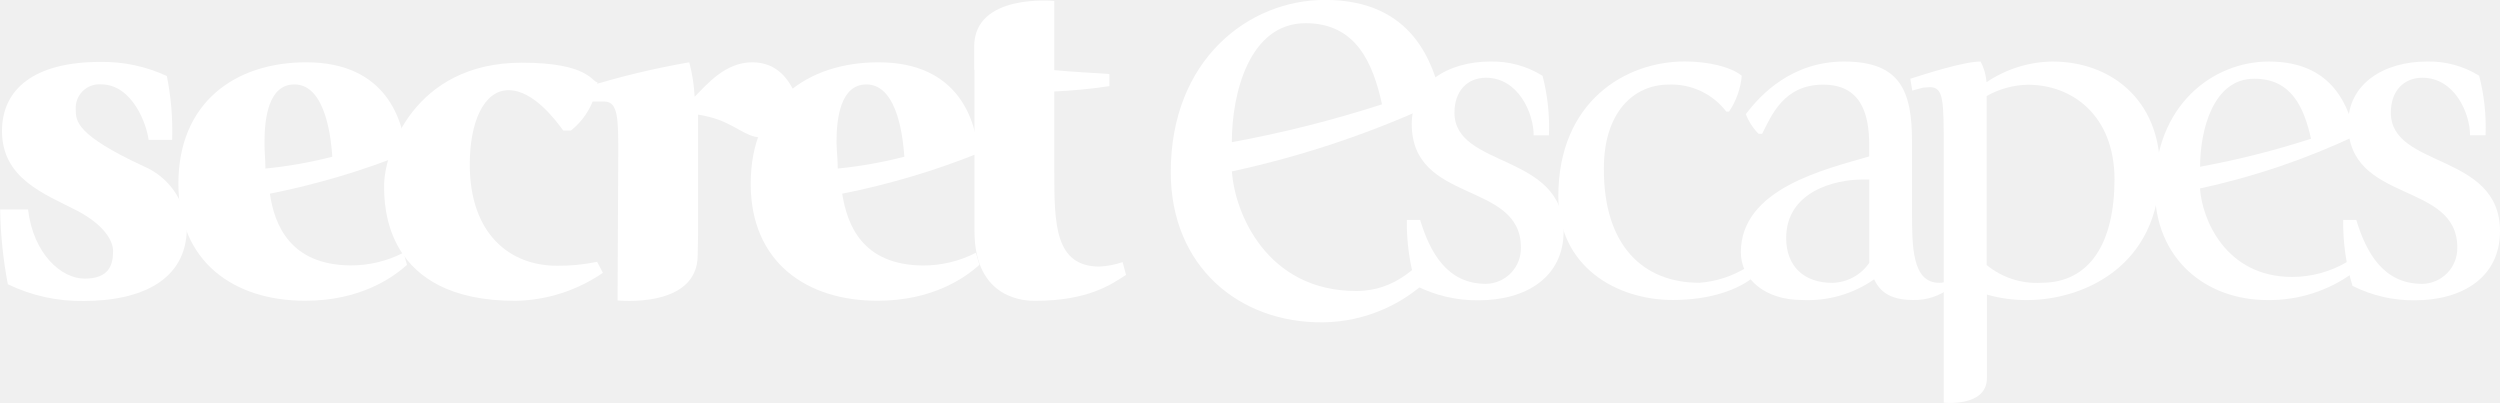
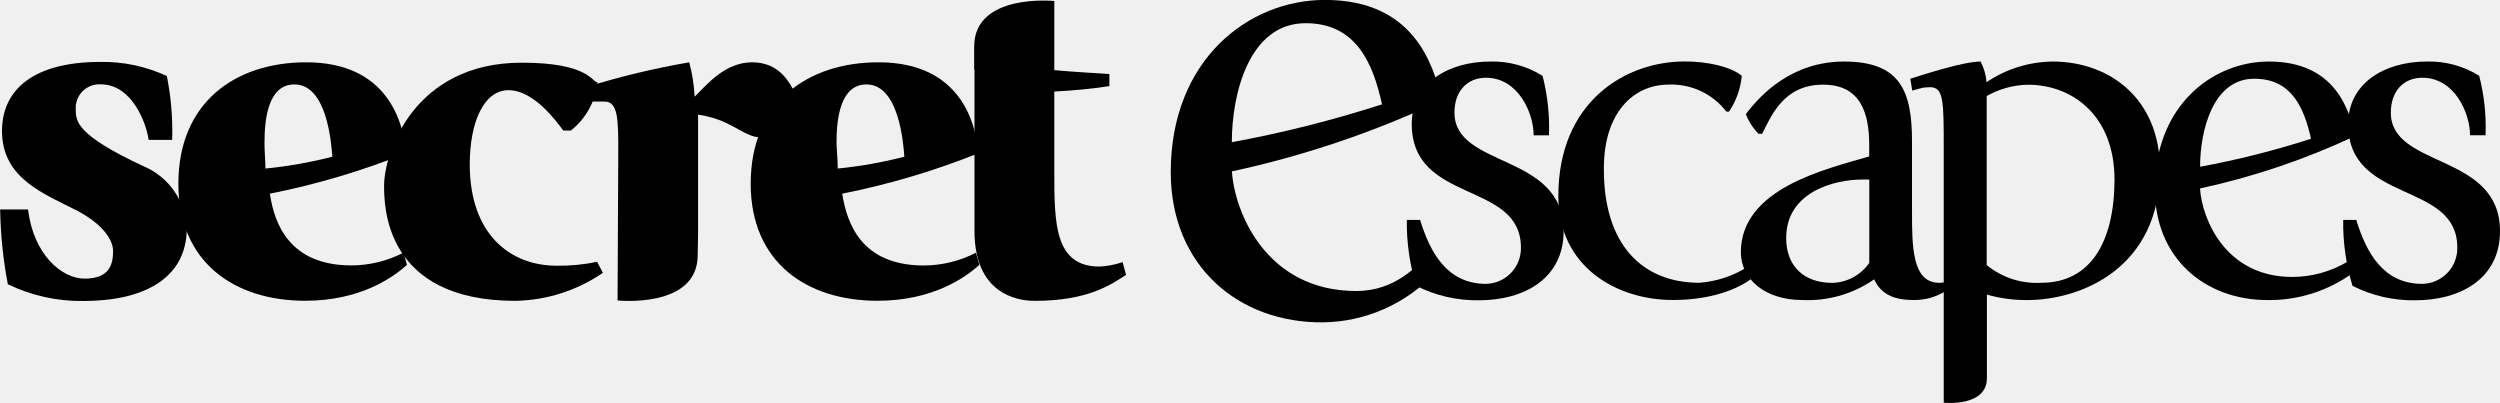
<svg xmlns="http://www.w3.org/2000/svg" viewBox="0 0 325.43 52.43">
  <defs>
-     <style>.a{fill:#fff;}</style>
+     <style>.a{fill:#000;}</style>
  </defs>
  <path class="a" d="M54.26,35.27c-1.86,1.66-6.08,4.67-13.25,4.67-9.28,0-16.51-5.06-16.51-15.23C24.5,14.09,31.93,8.9,41.14,8.9c10.56,0,12.67,7.75,13,11.84A100.19,100.19,0,0,1,36.41,26C37,30,39,35.27,46.9,35.34a14.94,14.94,0,0,0,6.91-1.66ZM35.83,22.73a57.37,57.37,0,0,0,8.71-1.54c-0.13-1.79-.7-9.41-4.93-9.41-3.39,0-3.9,4.42-3.9,7.55C35.7,20.49,35.83,21.57,35.83,22.73Z" transform="translate(-1.28 -0.79)" />
  <path class="a" d="M79.76,36.3a20.74,20.74,0,0,1-11.39,3.65c-17.09,0-17.09-12.42-17.09-15,0-4.22,3.84-16,17.92-16,8.71,0,9.09,2.5,9.86,2.56a9.32,9.32,0,0,1-3.46,6.27h-1c-0.9-1.22-3.84-5.25-7.11-5.25s-5.06,4.22-5.06,9.66c0,9.09,5.25,13.19,11.33,13.19a24.21,24.21,0,0,0,5.25-.51Z" transform="translate(-1.28 -0.79)" />
  <path class="a" d="M128.77,35.27c-1.86,1.66-6.08,4.67-13.25,4.67C106.23,39.95,99,34.89,99,24.71,99,14.09,106.43,8.9,115.64,8.9c10.56,0,12.67,7.75,13,11.84A100.19,100.19,0,0,1,110.91,26c0.64,4,2.56,9.28,10.5,9.35a14.94,14.94,0,0,0,6.91-1.66ZM110.33,22.73A57.37,57.37,0,0,0,119,21.19c-0.13-1.79-.7-9.41-4.93-9.41-3.39,0-3.9,4.42-3.9,7.55C110.2,20.49,110.33,21.57,110.33,22.73Z" transform="translate(-1.28 -0.79)" />
  <path class="a" d="M20.62,19c-0.19-1.79-2-7.23-6.21-7.23A3.07,3.07,0,0,0,11.14,15c0,1.54,0,3.33,8.83,7.43a9.23,9.23,0,0,1,5.63,8c0,7-6.21,9.54-13.44,9.54a21.85,21.85,0,0,1-9.86-2.18,56.76,56.76,0,0,1-1-9.73H4.93c0.7,5.82,4.35,9,7.36,9,3.2,0,3.71-1.79,3.71-3.59,0-1.34-1.15-3.39-4.67-5.25-4.23-2.18-9.79-4.16-9.79-10.37,0-5.44,4.16-9,12.8-9A19.7,19.7,0,0,1,23,10.69,36.49,36.49,0,0,1,23.69,19H20.62" transform="translate(-1.28 -0.79)" />
  <path class="a" d="M128.09,9.86l0-3c0-7,10.43-5.94,10.43-5.94v9c2.82,0.26,4.55.32,7.17,0.51V12a69.65,69.65,0,0,1-7.17.7v10.5c0,6.72.06,12.29,5.89,12.29a10.87,10.87,0,0,0,3-.58l0.45,1.66C146,37.77,143,39.95,136,39.95c-1,0-7.87,0-7.87-9.09v-21Z" transform="translate(-1.28 -0.79)" />
  <path class="a" d="M81.67,39.9l0.09-19.23c0-4.29,0-6.66-1.79-6.66H78.17L77.66,12.1A106.73,106.73,0,0,1,91,8.9a21.3,21.3,0,0,1,.7,4.48c1.66-1.66,4-4.48,7.49-4.48s4.86,2.56,5.57,4a8.68,8.68,0,0,1-4.54,5.76c-1.86,0-3.46-1.86-6.53-2.63a13.41,13.41,0,0,0-1.54-.32V31.25L92.1,34C92.1,41,81.67,39.9,81.67,39.9Z" transform="translate(-1.28 -0.79)" />
  <path class="a" d="M229.16,37.15c-1.66,1.22-5,2.69-10.12,2.69-7.3,0-14.91-4.29-14.91-13.51,0-12.29,8.71-17.54,16.45-17.54,3.07,0,6,.7,7.43,1.86a9.89,9.89,0,0,1-1.66,4.67H226a9,9,0,0,0-7.49-3.52c-4.61,0-8.45,3.65-8.45,10.88C210,32.8,215.2,37.6,222.5,37.6a13.71,13.71,0,0,0,6.15-2Z" transform="translate(-1.28 -0.79)" />
  <path class="a" d="M255.17,38.24a7.57,7.57,0,0,1-4.87,1.6c-3.26,0-4.42-1.34-5.06-2.69a15.06,15.06,0,0,1-9.41,2.69c-4.74,0-7.94-2.69-7.94-6.21,0-8.32,11.07-10.82,16.71-12.48V19.68c0-4.22-1.15-7.87-6-7.87-5.12,0-6.72,4-7.94,6.4H230.2a7.41,7.41,0,0,1-1.66-2.56c1.92-2.56,6-6.85,12.8-6.85,7.3,0,8.83,3.84,8.83,10.37v9.15c0,4.48,0,9.28,3.52,9.28a2.16,2.16,0,0,0,1.15-.26ZM243.71,24.16c-3.65,0-9.92,1.6-9.92,7.62,0,3.65,2.3,5.83,6,5.83A6,6,0,0,0,244.61,35V24.16h-0.9Z" transform="translate(-1.28 -0.79)" />
  <path class="a" d="M307.64,36.26a18.47,18.47,0,0,1-11.2,3.59c-8.07,0-14.66-5.38-14.66-14.47,0-10.82,7.49-16.58,14.85-16.58,8.58,0,10.43,6.21,11.26,9.67a94.1,94.1,0,0,1-20.23,6.85c0.26,4,3.33,11.52,12,11.52a14.16,14.16,0,0,0,7.23-2Zm-20-13.76a113.79,113.79,0,0,0,14.47-3.65c-0.9-4-2.5-7.81-7.36-7.81C289.33,11,287.67,17.82,287.67,22.49Z" transform="translate(-1.28 -0.79)" />
  <path class="a" d="M322.81,18.4c0-2.88-2-7.49-6.21-7.49-2.43,0-4.1,1.73-4.1,4.54,0,7.3,14.21,5.18,14.21,15.43,0,6.08-5,9-11.07,9A17.51,17.51,0,0,1,307.51,38a28,28,0,0,1-1.21-8.58H308c1.28,4.16,3.46,8.32,8.58,8.32A4.63,4.63,0,0,0,321.15,33c0-8.7-14.21-5.63-14.21-16.07,0-5.25,4.67-8.13,10.24-8.13A12.3,12.3,0,0,1,324,10.65a26.77,26.77,0,0,1,.83,7.75h-2Z" transform="translate(-1.28 -0.79)" />
  <path class="a" d="M188.17,36.21a20.29,20.29,0,0,1-14.68,6.54c-10.9.1-19.81-7.27-19.81-19.56,0-14.62,10.12-22.41,20.07-22.41,11.59,0,14.1,8.39,15.23,13.06a127.25,127.25,0,0,1-27.34,9.26c0.35,5.36,4.5,15.57,16.18,15.57,5.28,0,7.79-3.47,9-4.07M161.63,19.3a154.13,154.13,0,0,0,19.55-4.93C180,9,177.81,3.81,171.23,3.81,163.88,3.81,161.63,13,161.63,19.3Z" transform="translate(-1.28 -0.79)" />
  <path class="a" d="M200.92,18.4c0-2.88-2-7.49-6.21-7.49-2.43,0-4.1,1.73-4.1,4.54,0,7.3,14.21,5.18,14.21,15.43,0,6.08-5,9-11.07,9A17.51,17.51,0,0,1,185.63,38a28,28,0,0,1-1.22-8.58h1.73c1.28,4.16,3.46,8.32,8.58,8.32A4.63,4.63,0,0,0,199.26,33c0-8.7-14.21-5.63-14.21-16.07,0-5.25,4.67-8.13,10.24-8.13a12.3,12.3,0,0,1,6.79,1.86,26.77,26.77,0,0,1,.83,7.75h-2Z" transform="translate(-1.28 -0.79)" />
  <path class="a" d="M268.45,8.8a15.7,15.7,0,0,0-8.58,2.69,6.9,6.9,0,0,0-.77-2.69c-2.24,0-7.3,1.66-9.15,2.24l0.25,1.54,1.41-.38c0.13,0,.58-0.06.9-0.06,1.79,0,1.79,1.79,1.79,8.07v33h0s5.62,0.6,5.62-3.2V39.14a18.74,18.74,0,0,0,5.25.71c7,0,17.28-4.16,17.28-17.09C282.4,13.79,276.06,8.8,268.45,8.8ZM267,37.6a10.24,10.24,0,0,1-7.11-2.31v-22a11.33,11.33,0,0,1,5.38-1.47c5.76,0,11.26,4,11.26,12.35C276.51,32.35,273.37,37.6,267,37.6Z" transform="translate(-1.28 -0.79)" />
</svg>
